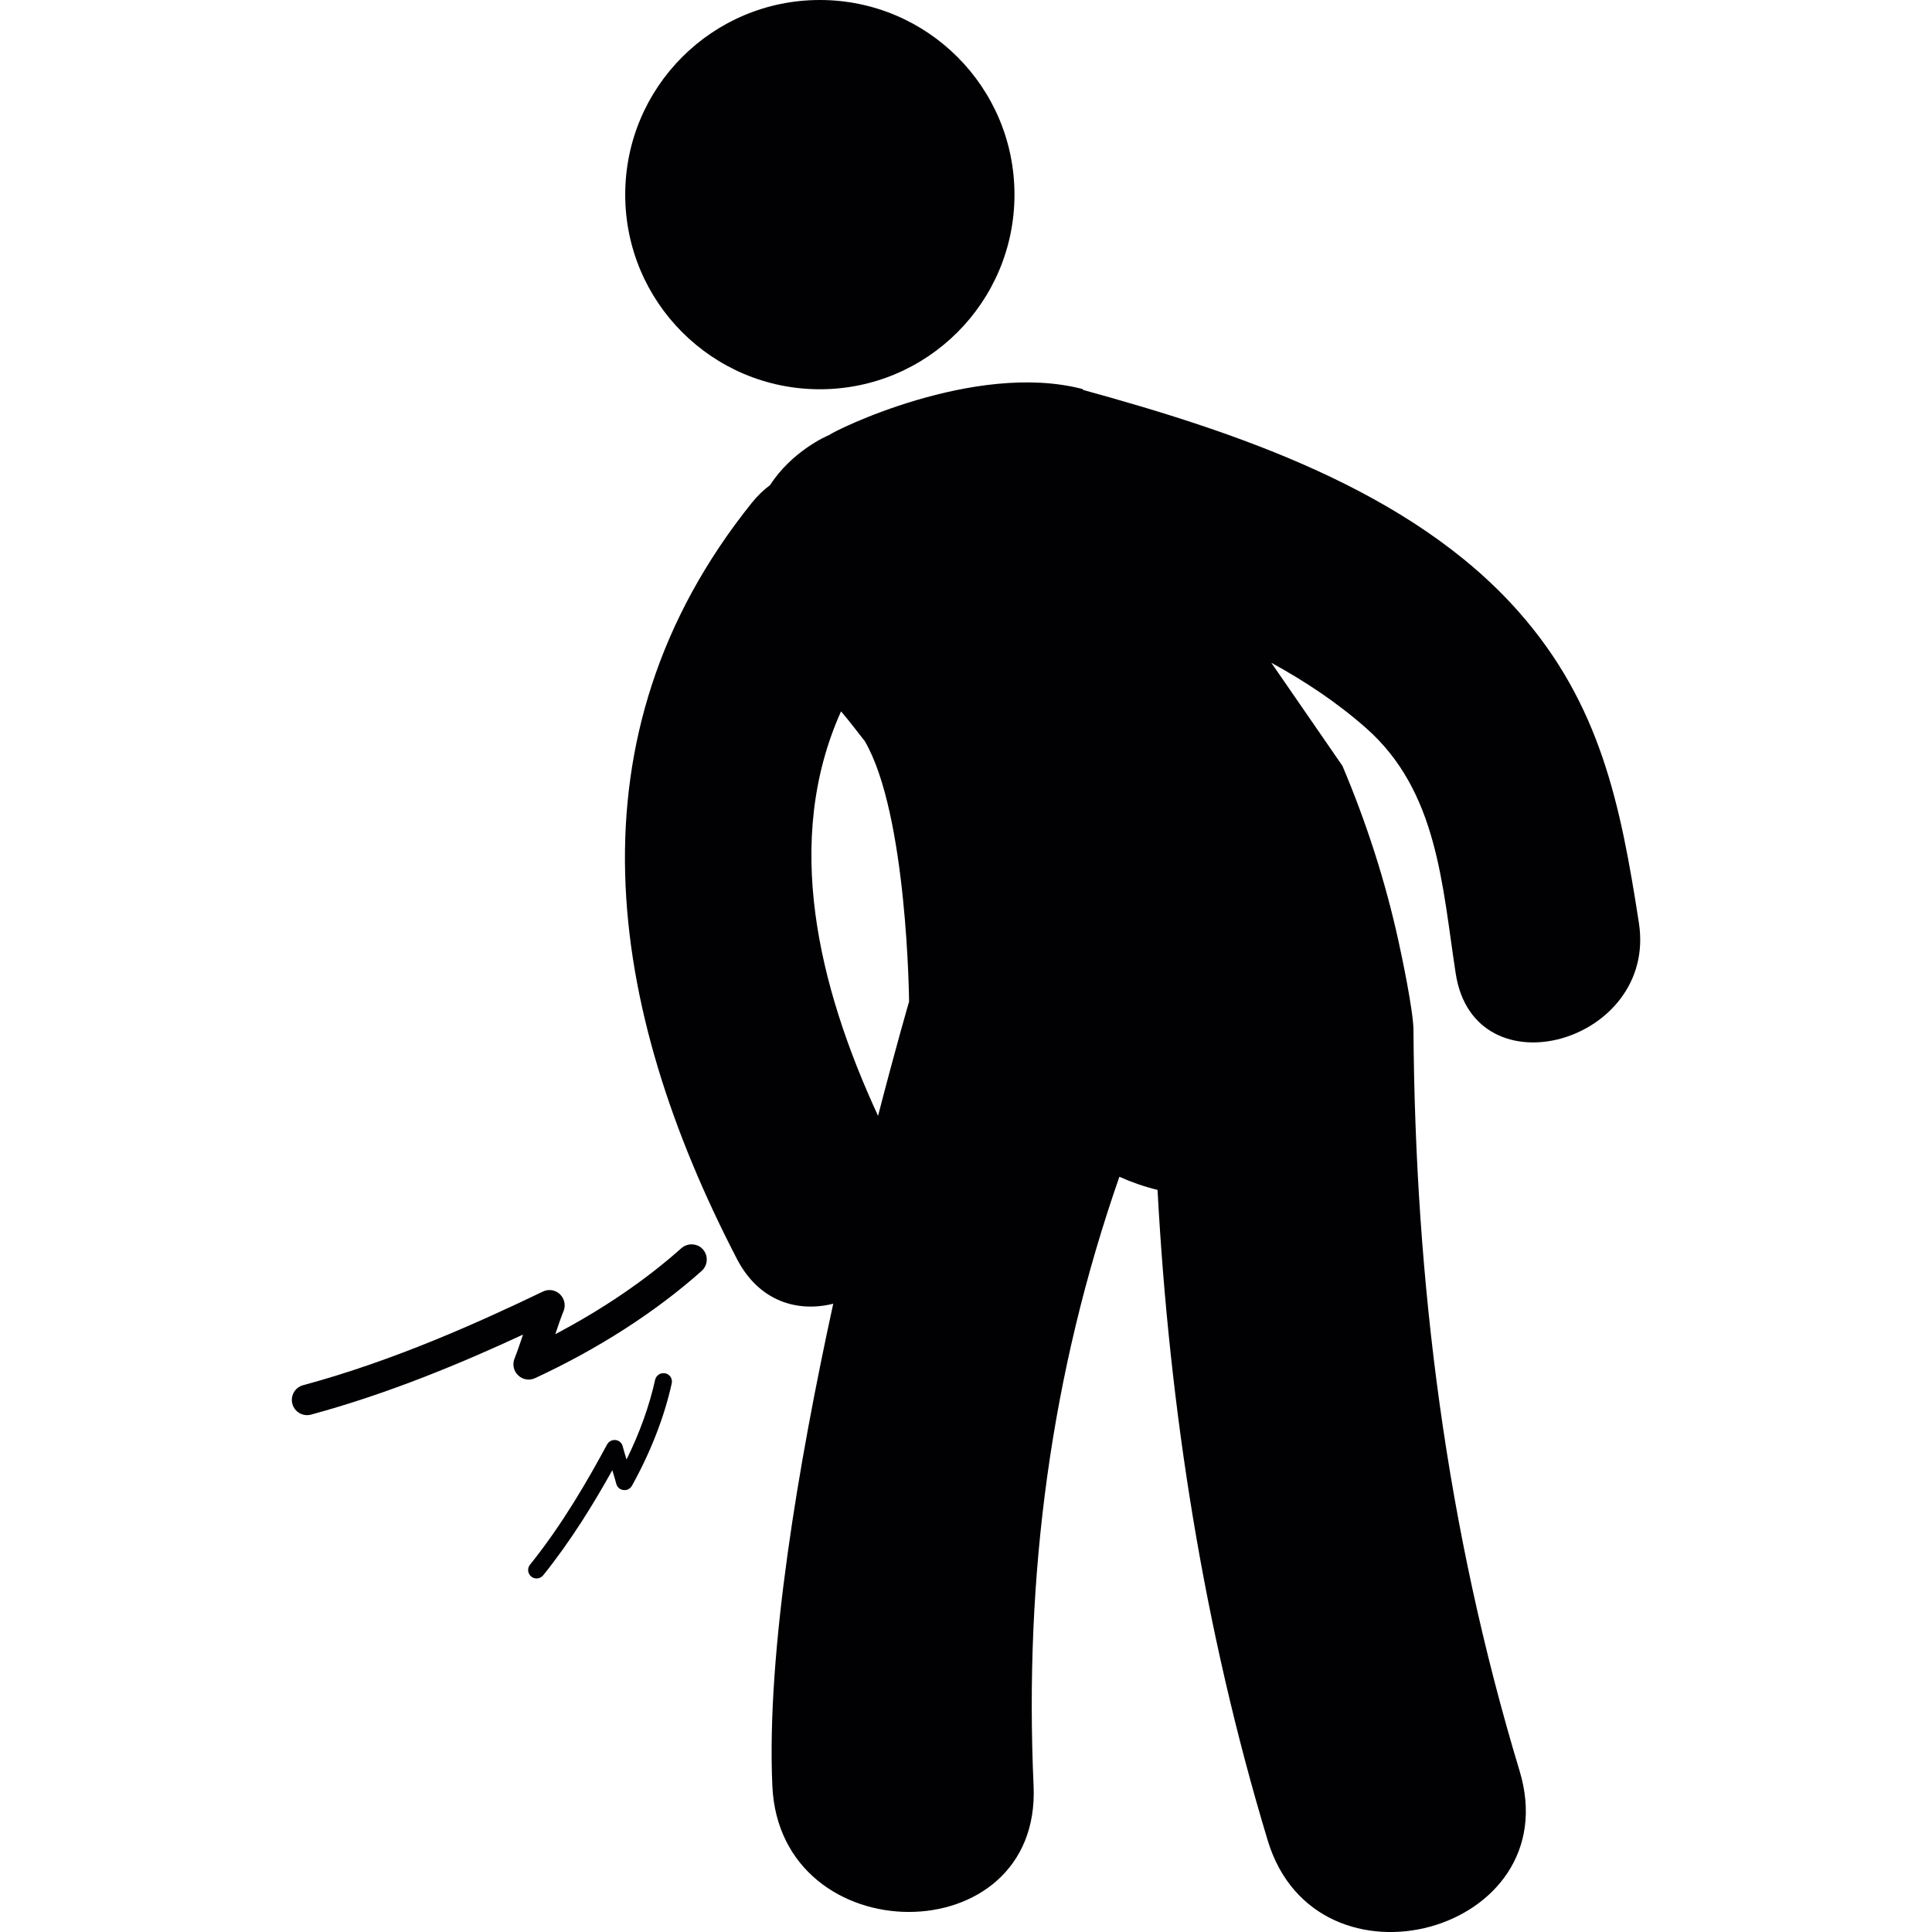
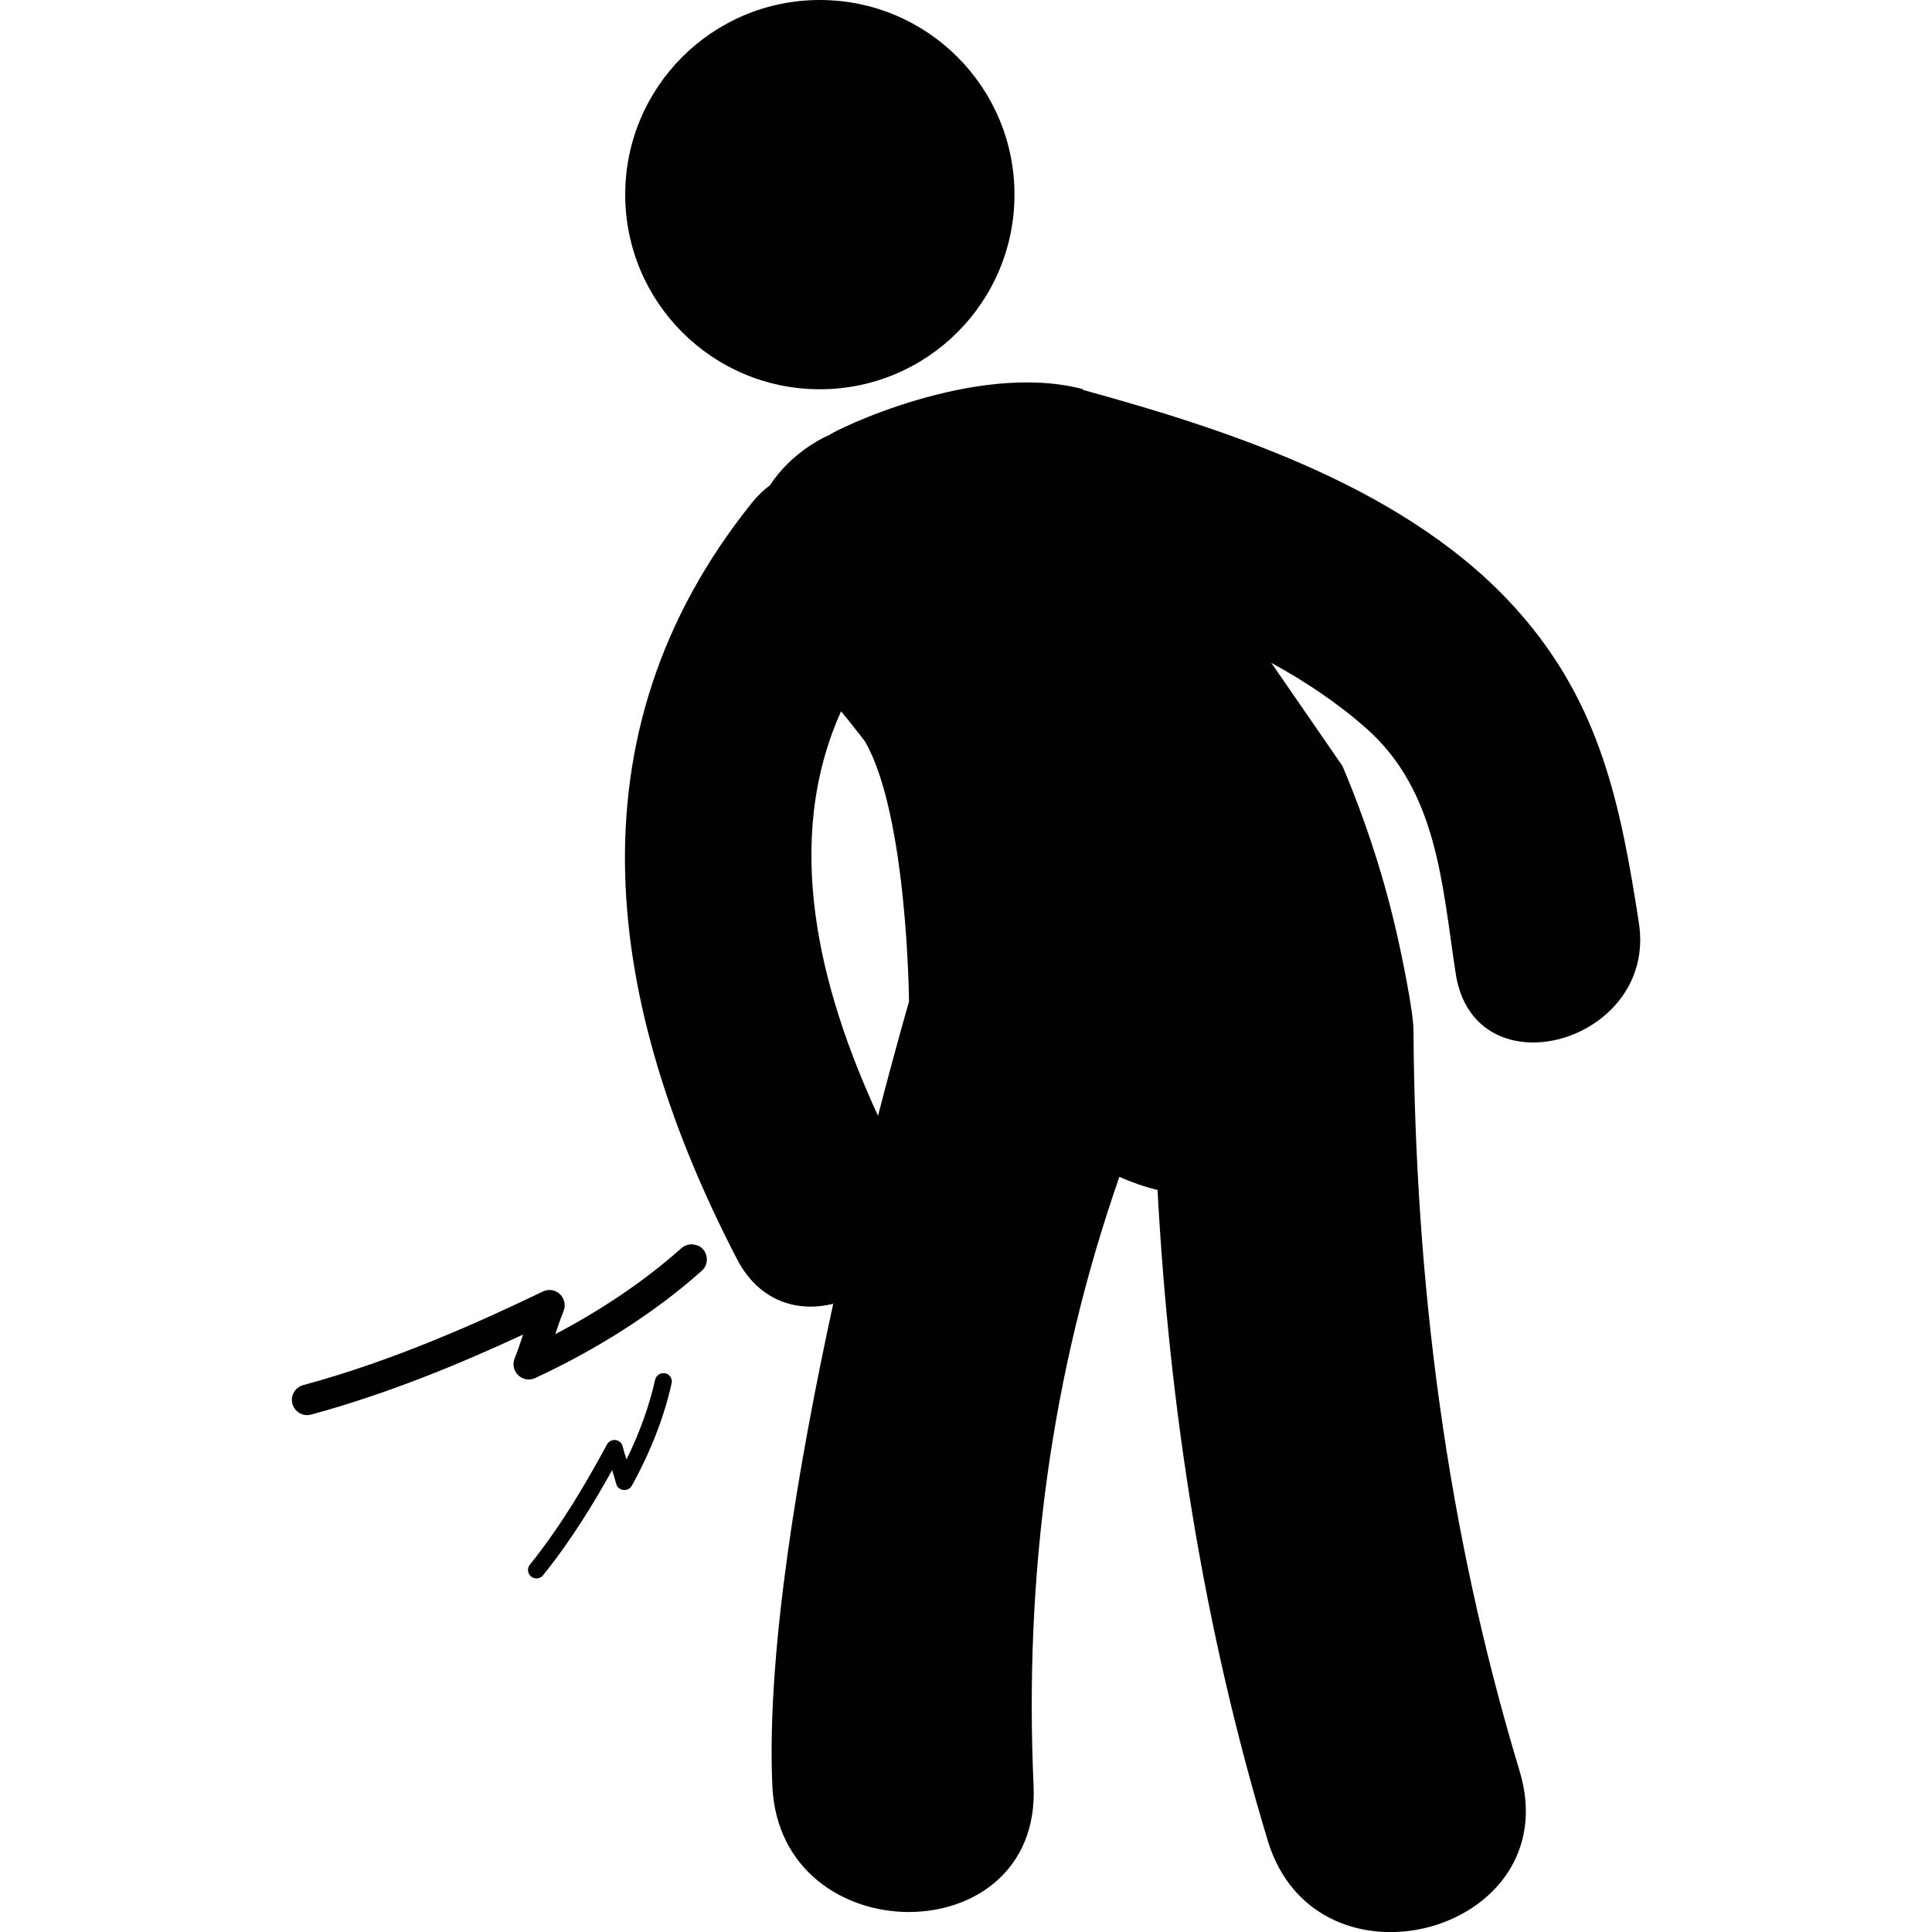
<svg xmlns="http://www.w3.org/2000/svg" viewBox="0 0 58.329 58.329">
  <g fill="#010002">
    <circle cx="24.752" cy="5.876" r="5.876" />
-     <path d="M49.48 27.865c-.554-3.585-1.165-6.603-3.63-9.395-3.246-3.68-8.568-5.437-13.148-6.697l-.02-.028c-3.27-.85-7.55 1.283-7.64 1.386-.103.035-1.145.508-1.792 1.514-.19.142-.375.315-.55.533-5.662 7.056-4.39 15.234-.45 22.833.67 1.29 1.836 1.616 2.906 1.35-1.046 4.806-2.02 10.517-1.838 14.557.227 5.062 8.115 5.086 7.887 0-.285-6.36.524-12.46 2.59-18.39.37.166.757.3 1.152.396.36 6.65 1.39 13.228 3.327 19.642 1.468 4.854 9.08 2.782 7.604-2.1-2.214-7.326-3.152-14.728-3.204-22.37-.004-.584-.364-2.285-.446-2.655-.404-1.85-.98-3.62-1.698-5.318l-2.148-3.114c1.02.56 1.988 1.2 2.87 1.98 2.157 1.91 2.285 4.73 2.698 7.406.563 3.642 6.09 2.088 5.53-1.53zM26.51 33.69c-1.81-3.92-2.87-8.313-1.118-12.214.25.295.482.6.717.9 1.29 2.21 1.337 7.864 1.337 7.864s-.393 1.346-.937 3.45zM20.083 41.463c-.04-.008-.078-.007-.116.002-.09.022-.165.097-.188.192-.172.78-.466 1.604-.863 2.406-.042-.135-.083-.27-.116-.396-.024-.104-.11-.18-.216-.19-.104-.013-.205.04-.255.132-.563 1.044-1.337 2.4-2.327 3.63-.09.11-.072.27.038.36.11.09.272.07.36-.04.853-1.06 1.545-2.2 2.086-3.172.043.14.085.277.12.41.026.102.11.178.215.188.103.016.205-.035.257-.127.567-1.02.982-2.087 1.203-3.097.03-.135-.058-.27-.197-.3z" />
-     <path d="M21.048 37.6c-.157-.06-.34-.036-.478.085-1.075.96-2.376 1.844-3.804 2.594.08-.24.16-.48.25-.7.07-.178.024-.376-.114-.508-.14-.13-.342-.16-.514-.076-1.928.926-4.492 2.085-7.237 2.826-.244.064-.39.318-.324.563.067.246.32.392.566.324 2.362-.64 4.584-1.574 6.398-2.416-.083.25-.167.495-.258.727-.07.175-.026.376.112.505.135.13.336.164.508.084 1.903-.882 3.643-2 5.03-3.237.19-.168.207-.46.04-.65-.05-.058-.11-.098-.174-.122z" />
+     <path d="M49.48 27.865c-.554-3.585-1.165-6.603-3.63-9.395-3.246-3.68-8.568-5.437-13.148-6.697l-.02-.028c-3.27-.85-7.55 1.283-7.64 1.386-.103.037-1.145.51-1.792 1.516-.19.142-.375.315-.55.533-5.662 7.055-4.39 15.233-.45 22.832.67 1.29 1.836 1.617 2.906 1.35-1.046 4.807-2.02 10.518-1.838 14.558.227 5.062 8.115 5.086 7.887 0-.285-6.36.524-12.46 2.59-18.39.37.166.757.3 1.152.396.36 6.65 1.39 13.228 3.327 19.642 1.468 4.854 9.08 2.782 7.604-2.1-2.214-7.326-3.152-14.728-3.204-22.37-.004-.584-.364-2.285-.446-2.655-.404-1.85-.98-3.62-1.698-5.317l-2.148-3.114c1.02.56 1.988 1.2 2.87 1.98 2.157 1.91 2.285 4.73 2.698 7.405.563 3.642 6.09 2.088 5.53-1.53zM26.51 33.69c-1.81-3.92-2.87-8.313-1.118-12.214.25.295.482.6.717.9 1.29 2.21 1.335 7.864 1.335 7.864s-.393 1.346-.937 3.45zm-6.427 7.773c-.04-.008-.078-.007-.116.002-.09.022-.165.097-.188.192-.174.78-.468 1.604-.865 2.406-.042-.135-.083-.27-.116-.396-.025-.104-.11-.18-.217-.19-.104-.013-.205.04-.255.132-.564 1.042-1.338 2.4-2.328 3.63-.09.11-.072.27.038.36.11.09.272.07.36-.04.853-1.06 1.545-2.2 2.086-3.174.043.14.085.277.12.41.026.102.11.178.215.188.103.016.205-.035.257-.127.567-1.02.982-2.087 1.203-3.097.03-.134-.057-.27-.196-.3z" />
+     <path d="M21.048 37.6c-.157-.06-.34-.036-.478.085-1.075.96-2.376 1.844-3.804 2.594.08-.24.16-.48.25-.7.07-.18.024-.378-.114-.51-.14-.13-.342-.16-.514-.076-1.928.926-4.492 2.085-7.237 2.826-.242.065-.39.32-.322.564.067.246.32.392.566.324 2.362-.64 4.584-1.574 6.398-2.416-.082.25-.166.495-.257.727-.07.173-.026.374.112.503.135.13.336.164.508.084 1.903-.882 3.643-2 5.03-3.237.19-.167.207-.46.04-.65-.05-.057-.11-.097-.174-.12z" />
  </g>
</svg>
